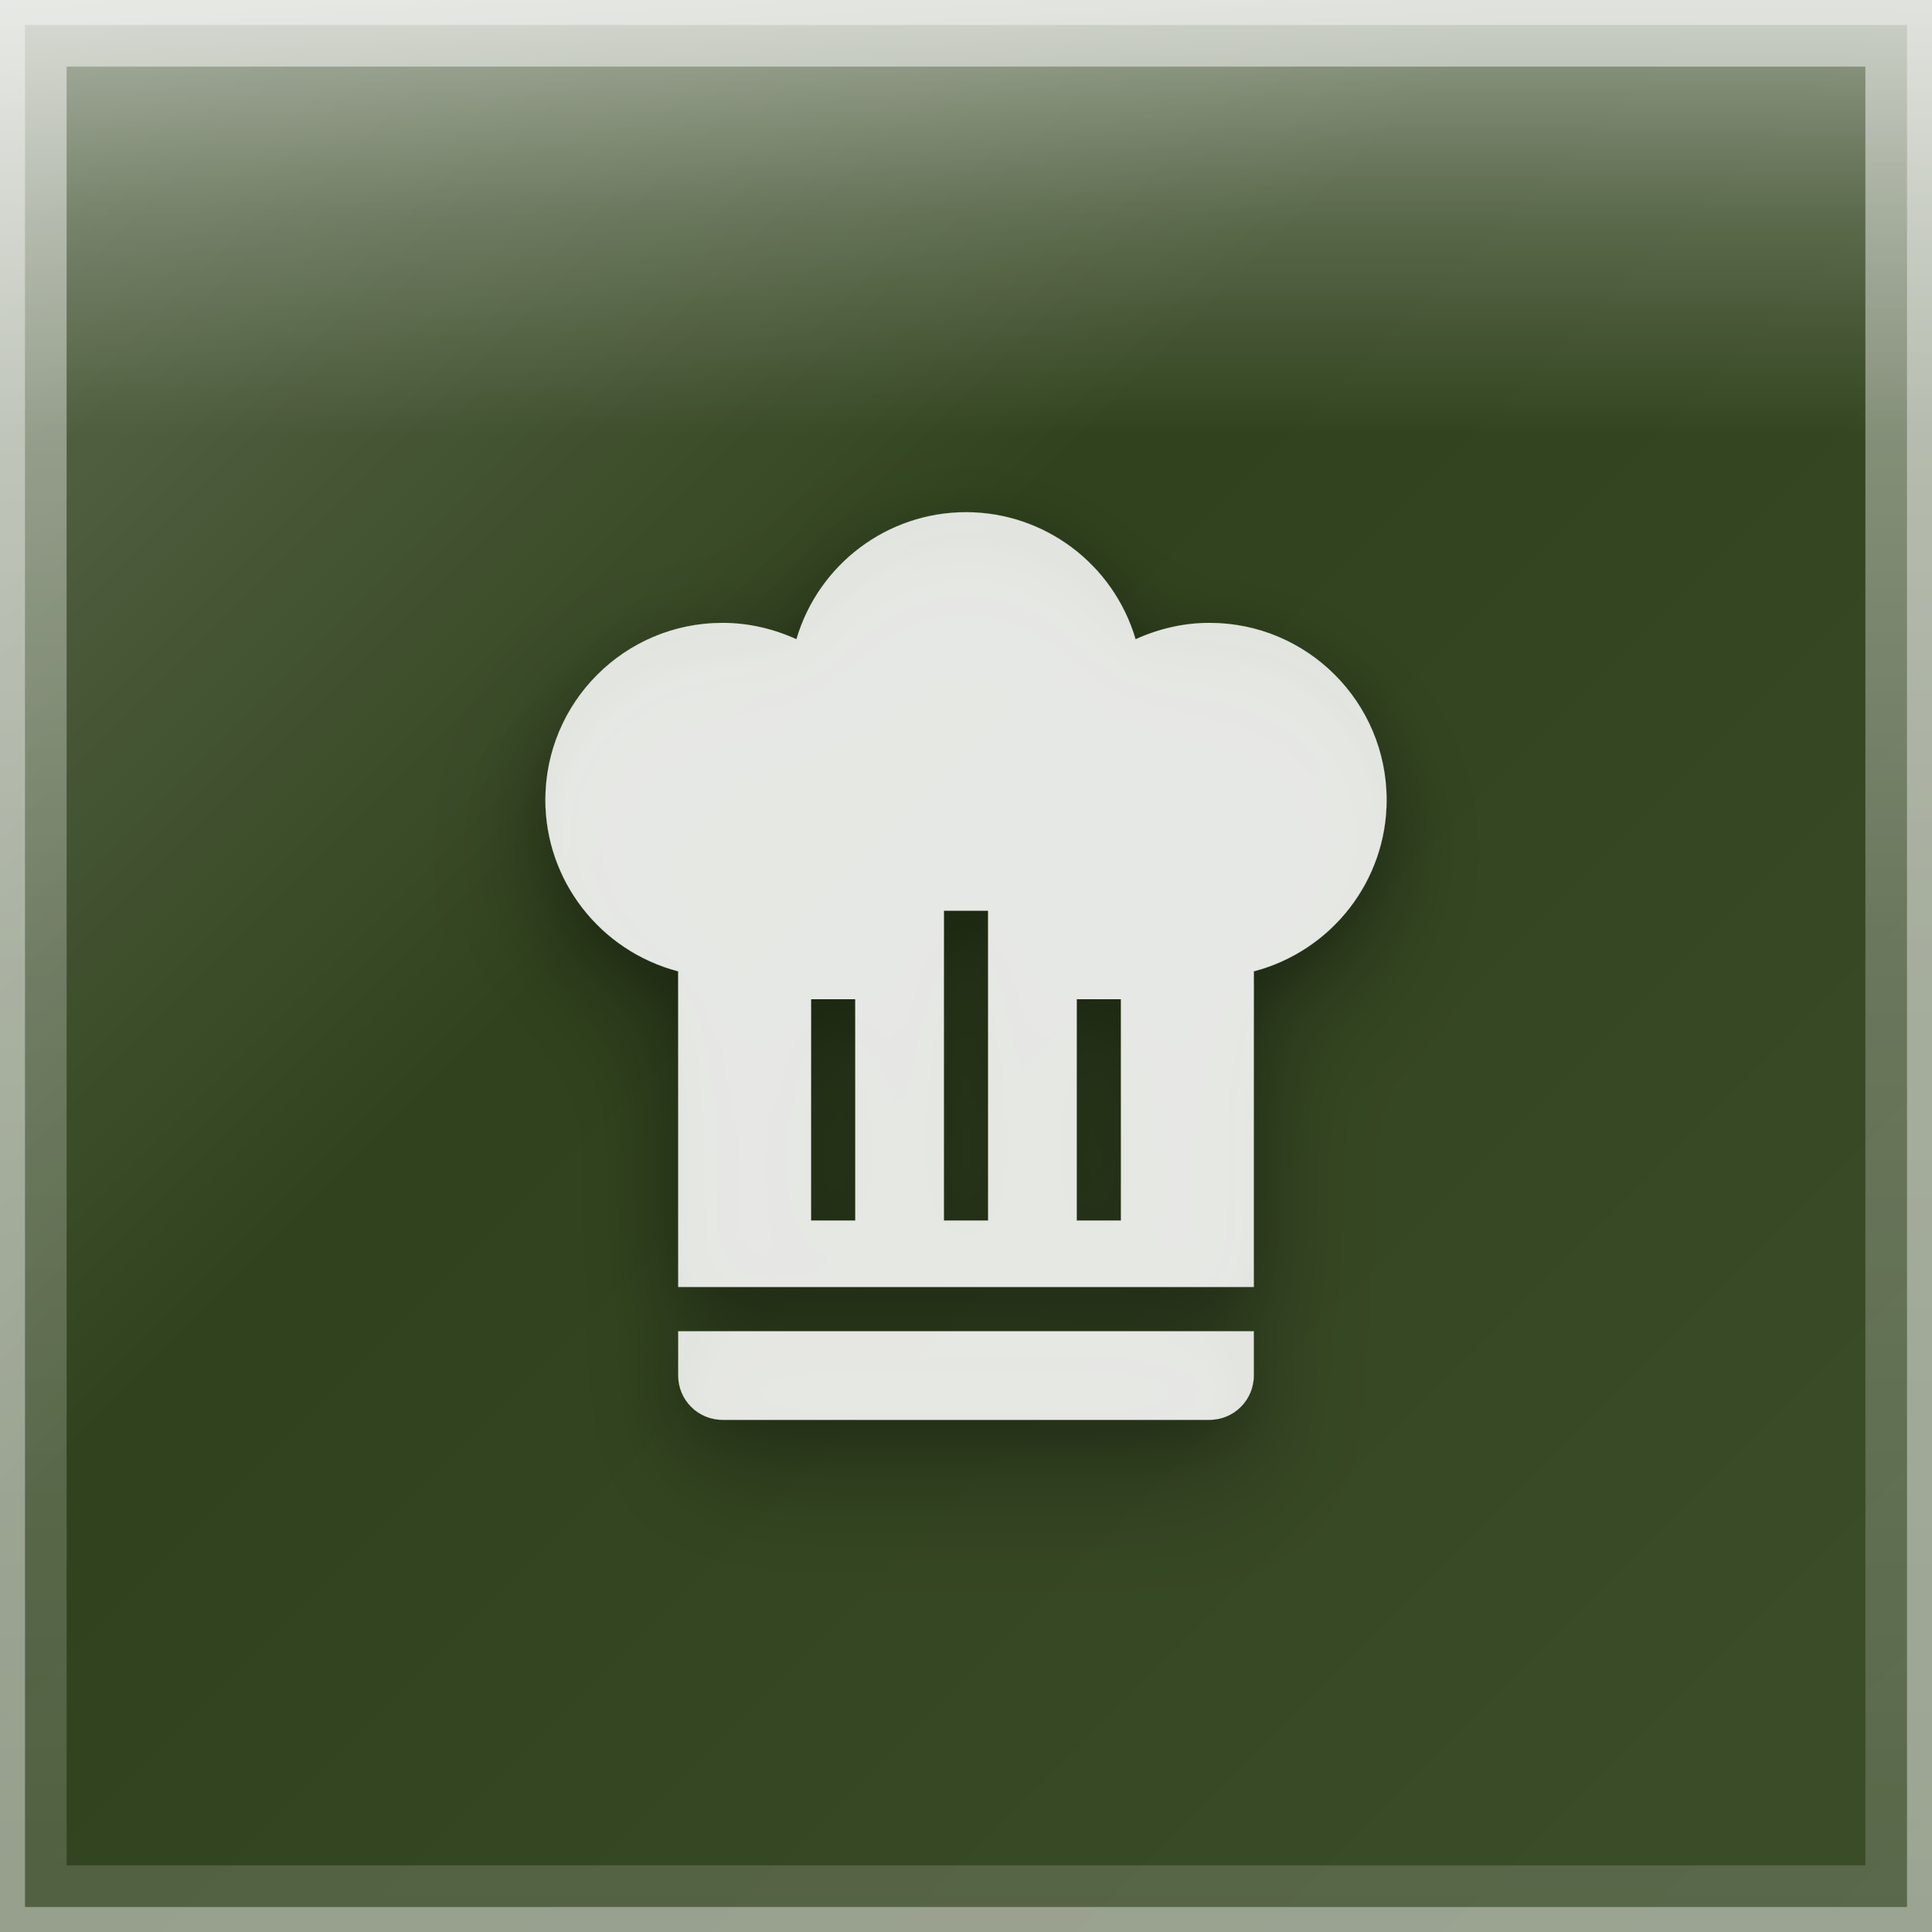
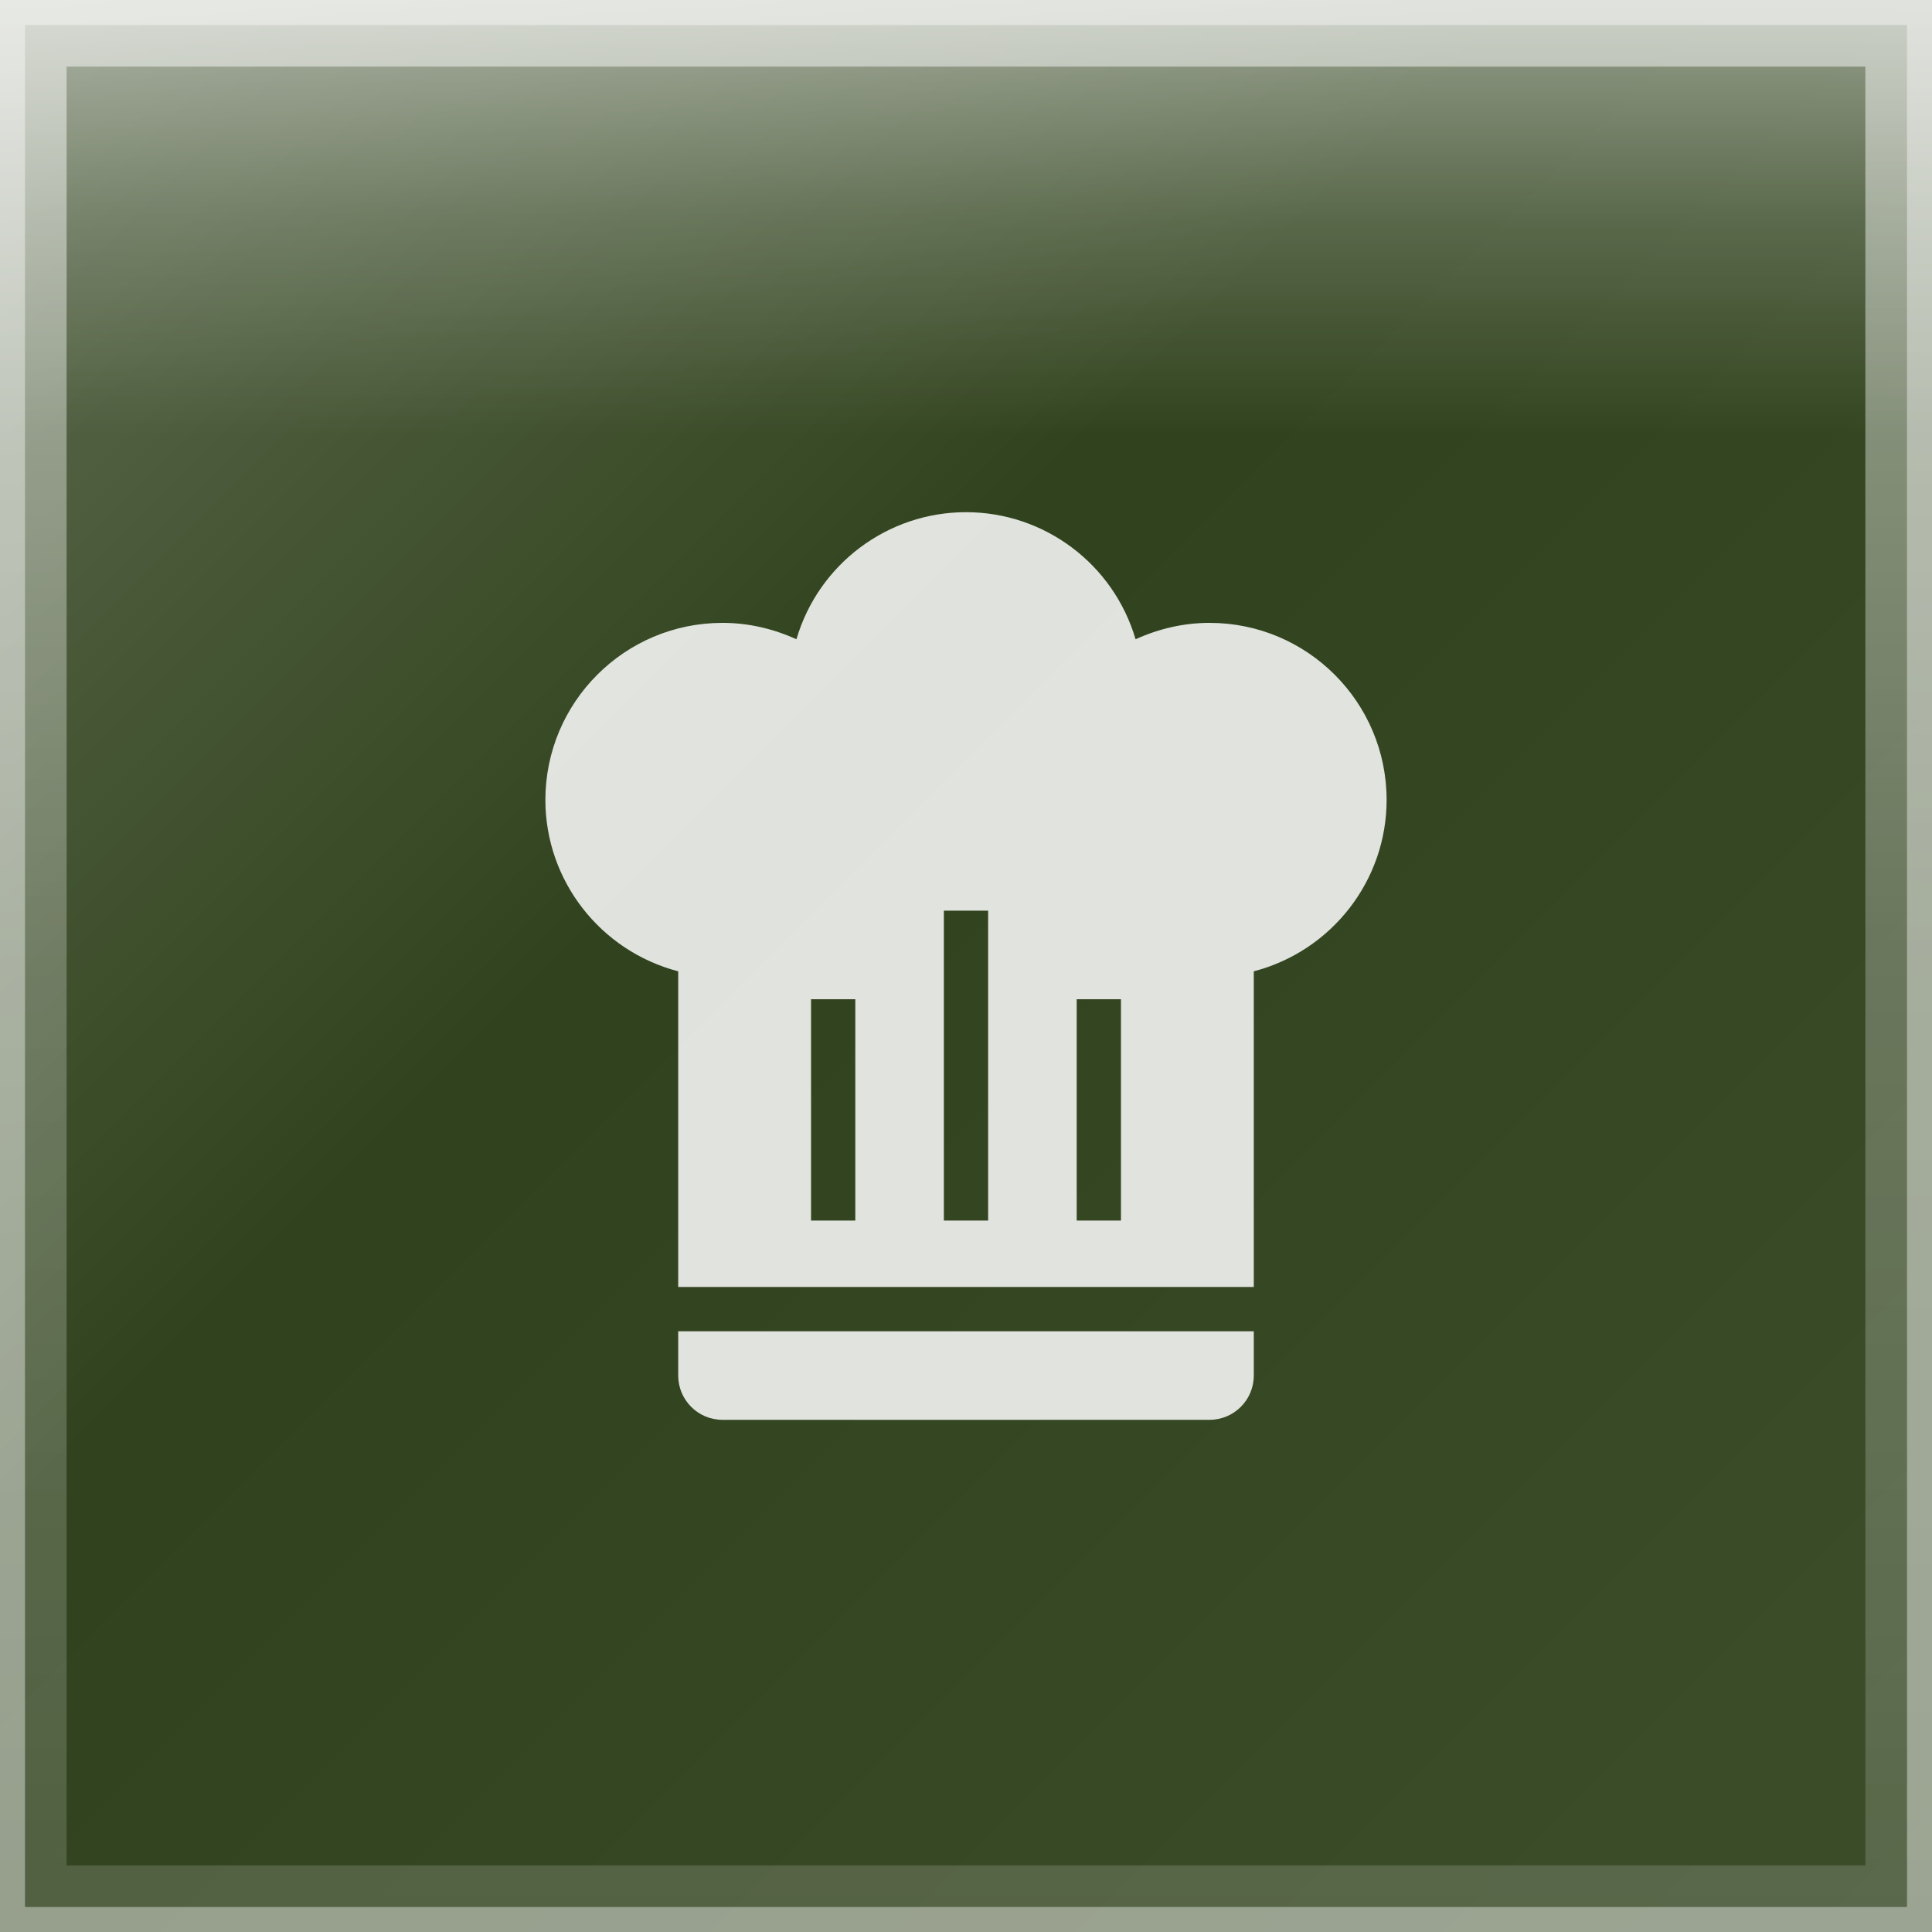
<svg xmlns="http://www.w3.org/2000/svg" width="58" height="58" viewBox="0 0 58 58">
  <defs>
    <linearGradient id="glassGradient" x1="0%" y1="0%" x2="100%" y2="100%">
      <stop offset="0%" style="stop-color:rgba(255,255,255,0.30)" />
      <stop offset="40%" style="stop-color:rgba(255,255,255,0.10)" />
      <stop offset="100%" style="stop-color:rgba(255,255,255,0.15)" />
    </linearGradient>
    <linearGradient id="specularHighlight" x1="50%" y1="0%" x2="50%" y2="100%">
      <stop offset="0%" style="stop-color:rgba(255,255,255,0.5)" />
      <stop offset="25%" style="stop-color:rgba(255,255,255,0.2)" />
      <stop offset="50%" style="stop-color:rgba(255,255,255,0)" />
    </linearGradient>
    <linearGradient id="edgeHighlight" x1="50%" y1="0%" x2="50%" y2="100%">
      <stop offset="0%" style="stop-color:rgba(255,255,255,0.5)" />
      <stop offset="50%" style="stop-color:rgba(255,255,255,0.25)" />
      <stop offset="100%" style="stop-color:rgba(255,255,255,0.15)" />
    </linearGradient>
-     <filter id="iconShadow" x="-30%" y="-30%" width="160%" height="160%">
-       <feGaussianBlur in="SourceAlpha" stdDeviation="1.45" result="blur1" />
-       <feOffset in="blur1" dx="0" dy="1.16" result="offset1" />
-       <feColorMatrix in="offset1" type="matrix" values="0 0 0 0 0  0 0 0 0 0  0 0 0 0 0  0 0 0 0.35 0" result="shadow1" />
-       <feGaussianBlur in="SourceAlpha" stdDeviation="0.696" result="blur2" />
-       <feOffset in="blur2" dx="0" dy="0.464" result="offset2" />
-       <feColorMatrix in="offset2" type="matrix" values="0 0 0 0 0  0 0 0 0 0  0 0 0 0 0  0 0 0 0.25 0" result="shadow2" />
-       <feMerge>
-         <feMergeNode in="shadow1" />
-         <feMergeNode in="shadow2" />
-         <feMergeNode in="SourceGraphic" />
-       </feMerge>
-     </filter>
    <clipPath id="roundedClip">
      <rect x="0" y="0" width="58" height="58" rx="0" ry="0" />
    </clipPath>
  </defs>
  <g clip-path="url(#roundedClip)">
    <rect x="0" y="0" width="58" height="58" fill="#1a2e05" />
    <rect x="0" y="0" width="58" height="58" fill="url(#glassGradient)" />
    <rect x="0" y="0" width="58" height="26.1" fill="url(#specularHighlight)" />
  </g>
  <rect x="1" y="1" width="56" height="56" rx="0" ry="0" fill="none" stroke="url(#edgeHighlight)" stroke-width="2" />
  <rect x="0" y="0" width="58" height="58" rx="0" ry="0" fill="none" stroke="rgba(255,255,255,0.4)" stroke-width="1.5" />
-   <g transform="translate(12.38542, 13.38229) scale(1.329167)" filter="url(#iconShadow)">
+   <g transform="translate(12.38542, 13.38229) scale(1.329167)">
    <path d="M12.5,1.5C10.73,1.5 9.17,2.67 8.67,4.37C8.14,4.13 7.58,4 7,4A4,4 0 0,0 3,8C3,9.82 4.24,11.41 6,11.87V19H19V11.87C20.76,11.41 22,9.82 22,8A4,4 0 0,0 18,4C17.42,4 16.86,4.13 16.33,4.37C15.83,2.67 14.27,1.5 12.5,1.5M12,10.5H13V17.5H12V10.5M9,12.5H10V17.5H9V12.5M15,12.5H16V17.5H15V12.5M6,20V21A1,1 0 0,0 7,22H18A1,1 0 0,0 19,21V20H6Z" fill="rgba(255,255,255,0.85)" fill-rule="evenodd" />
  </g>
</svg>
